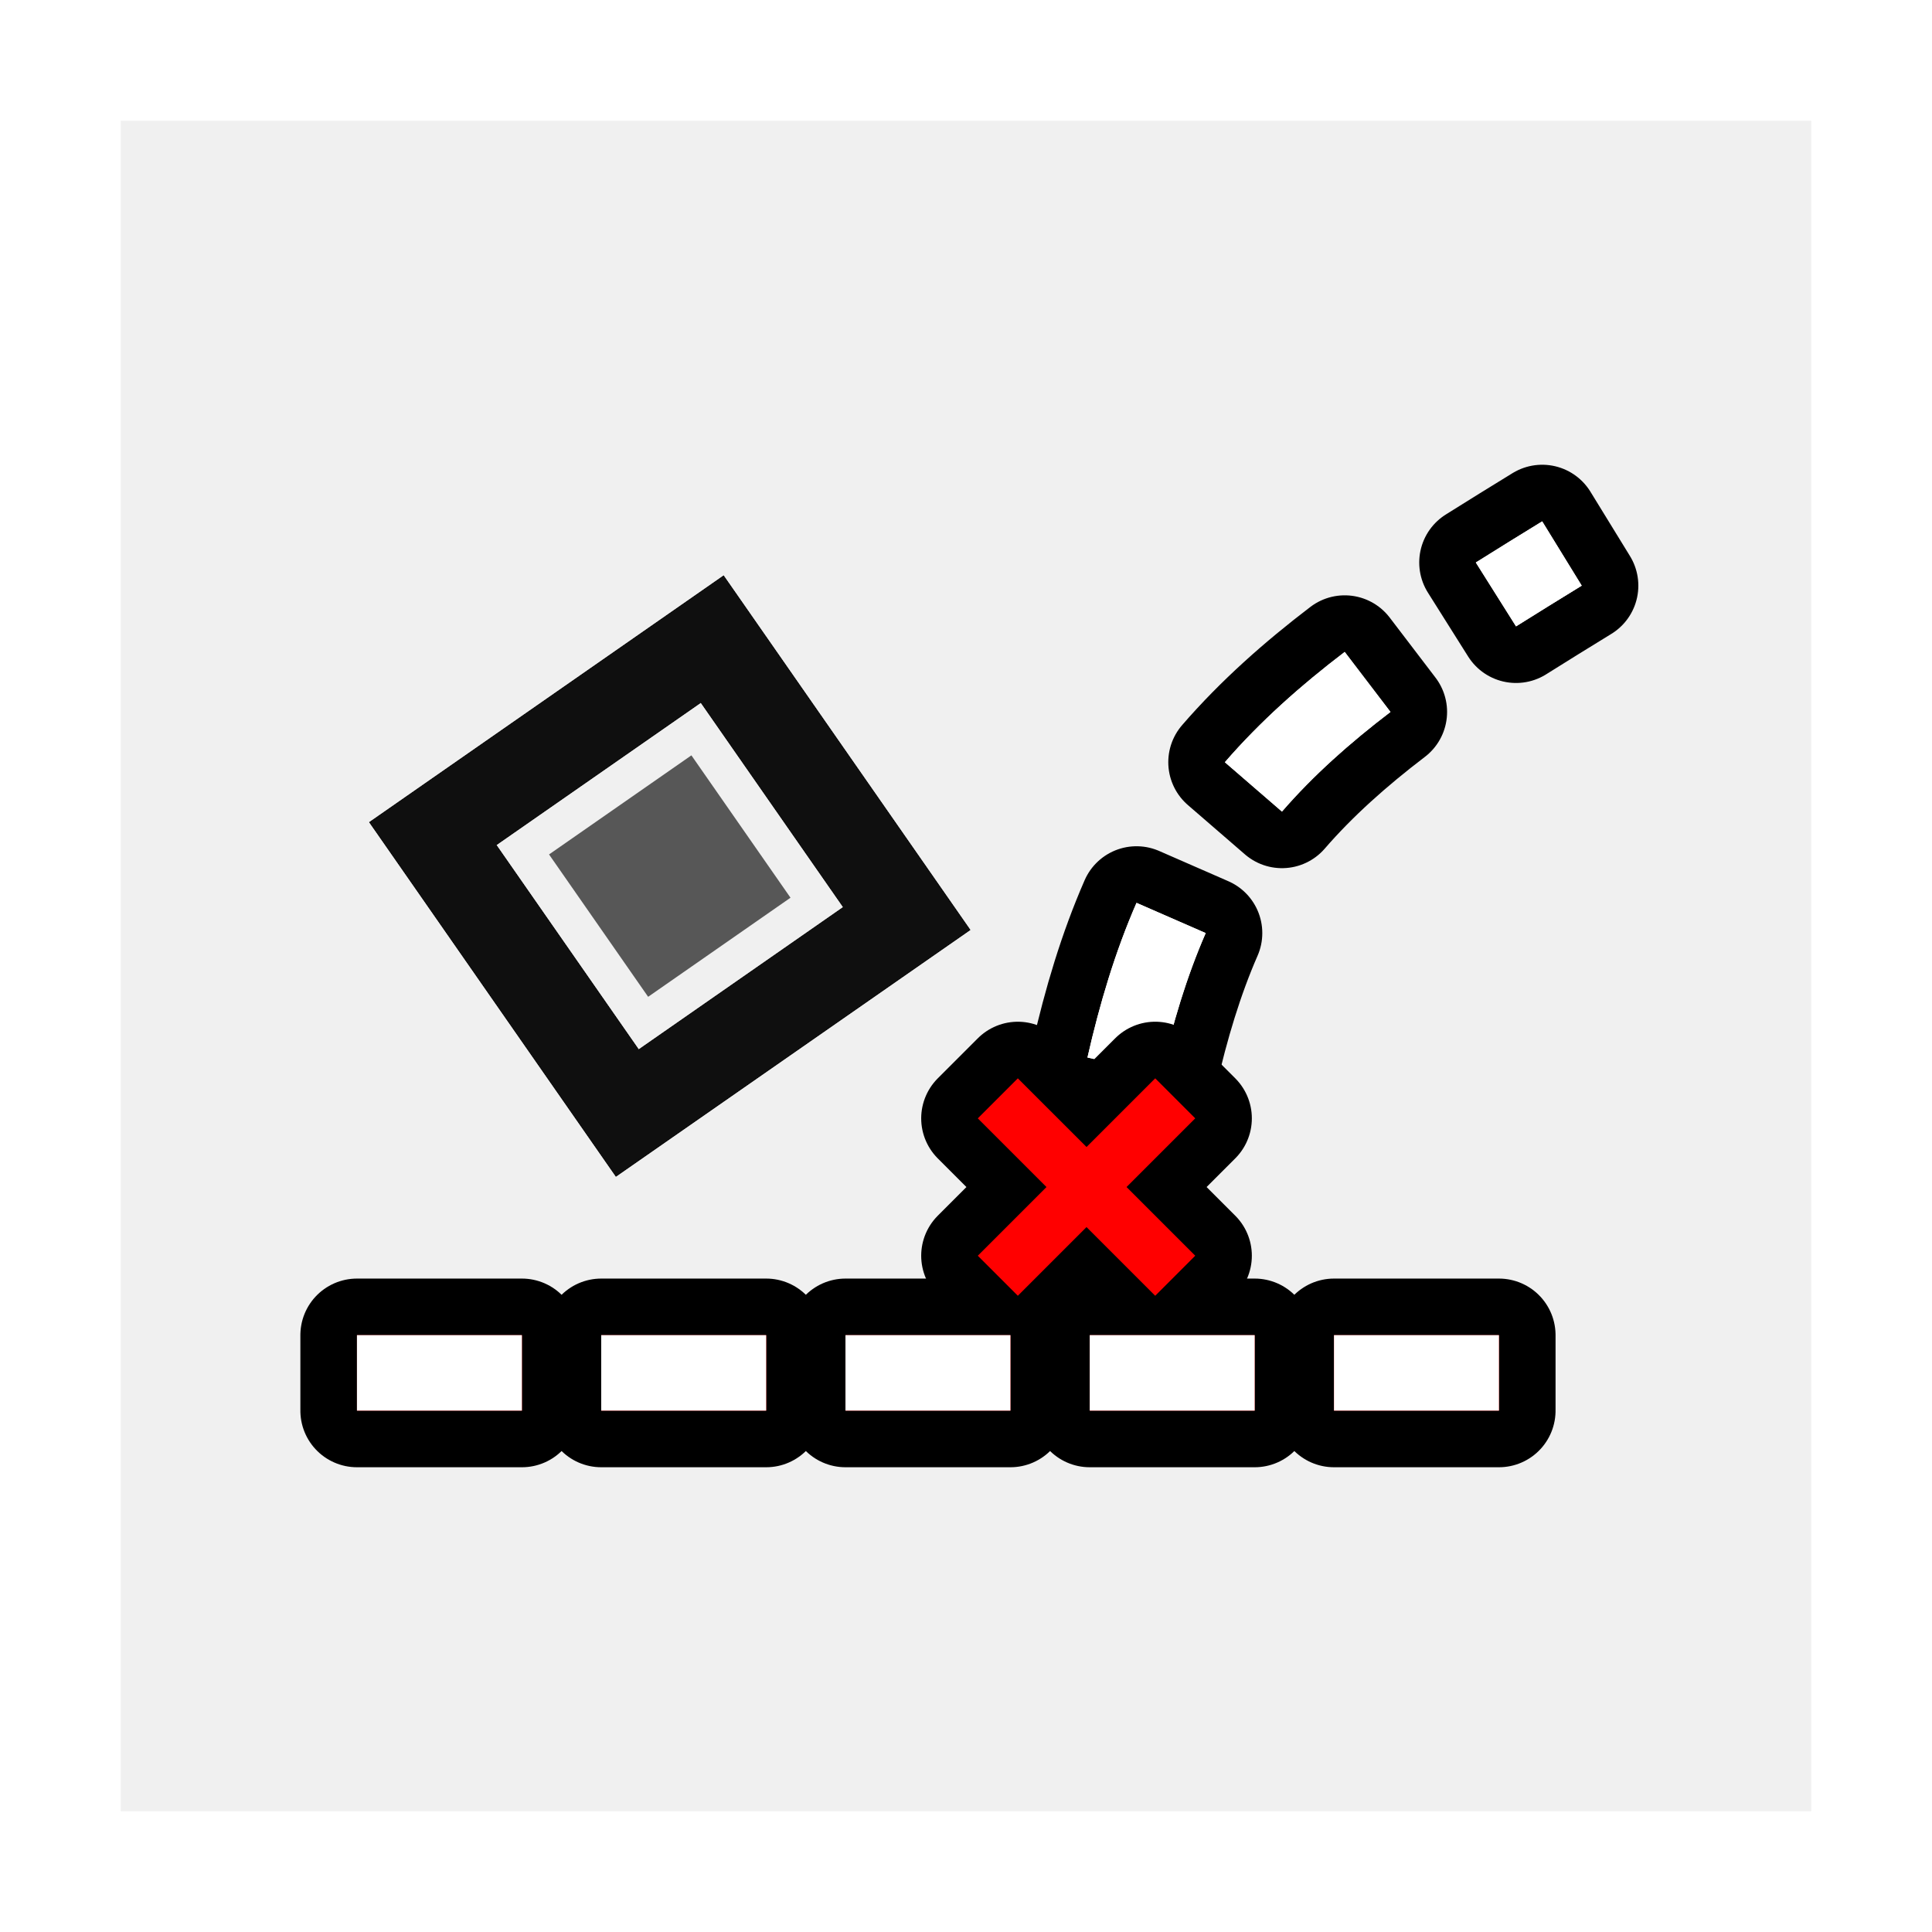
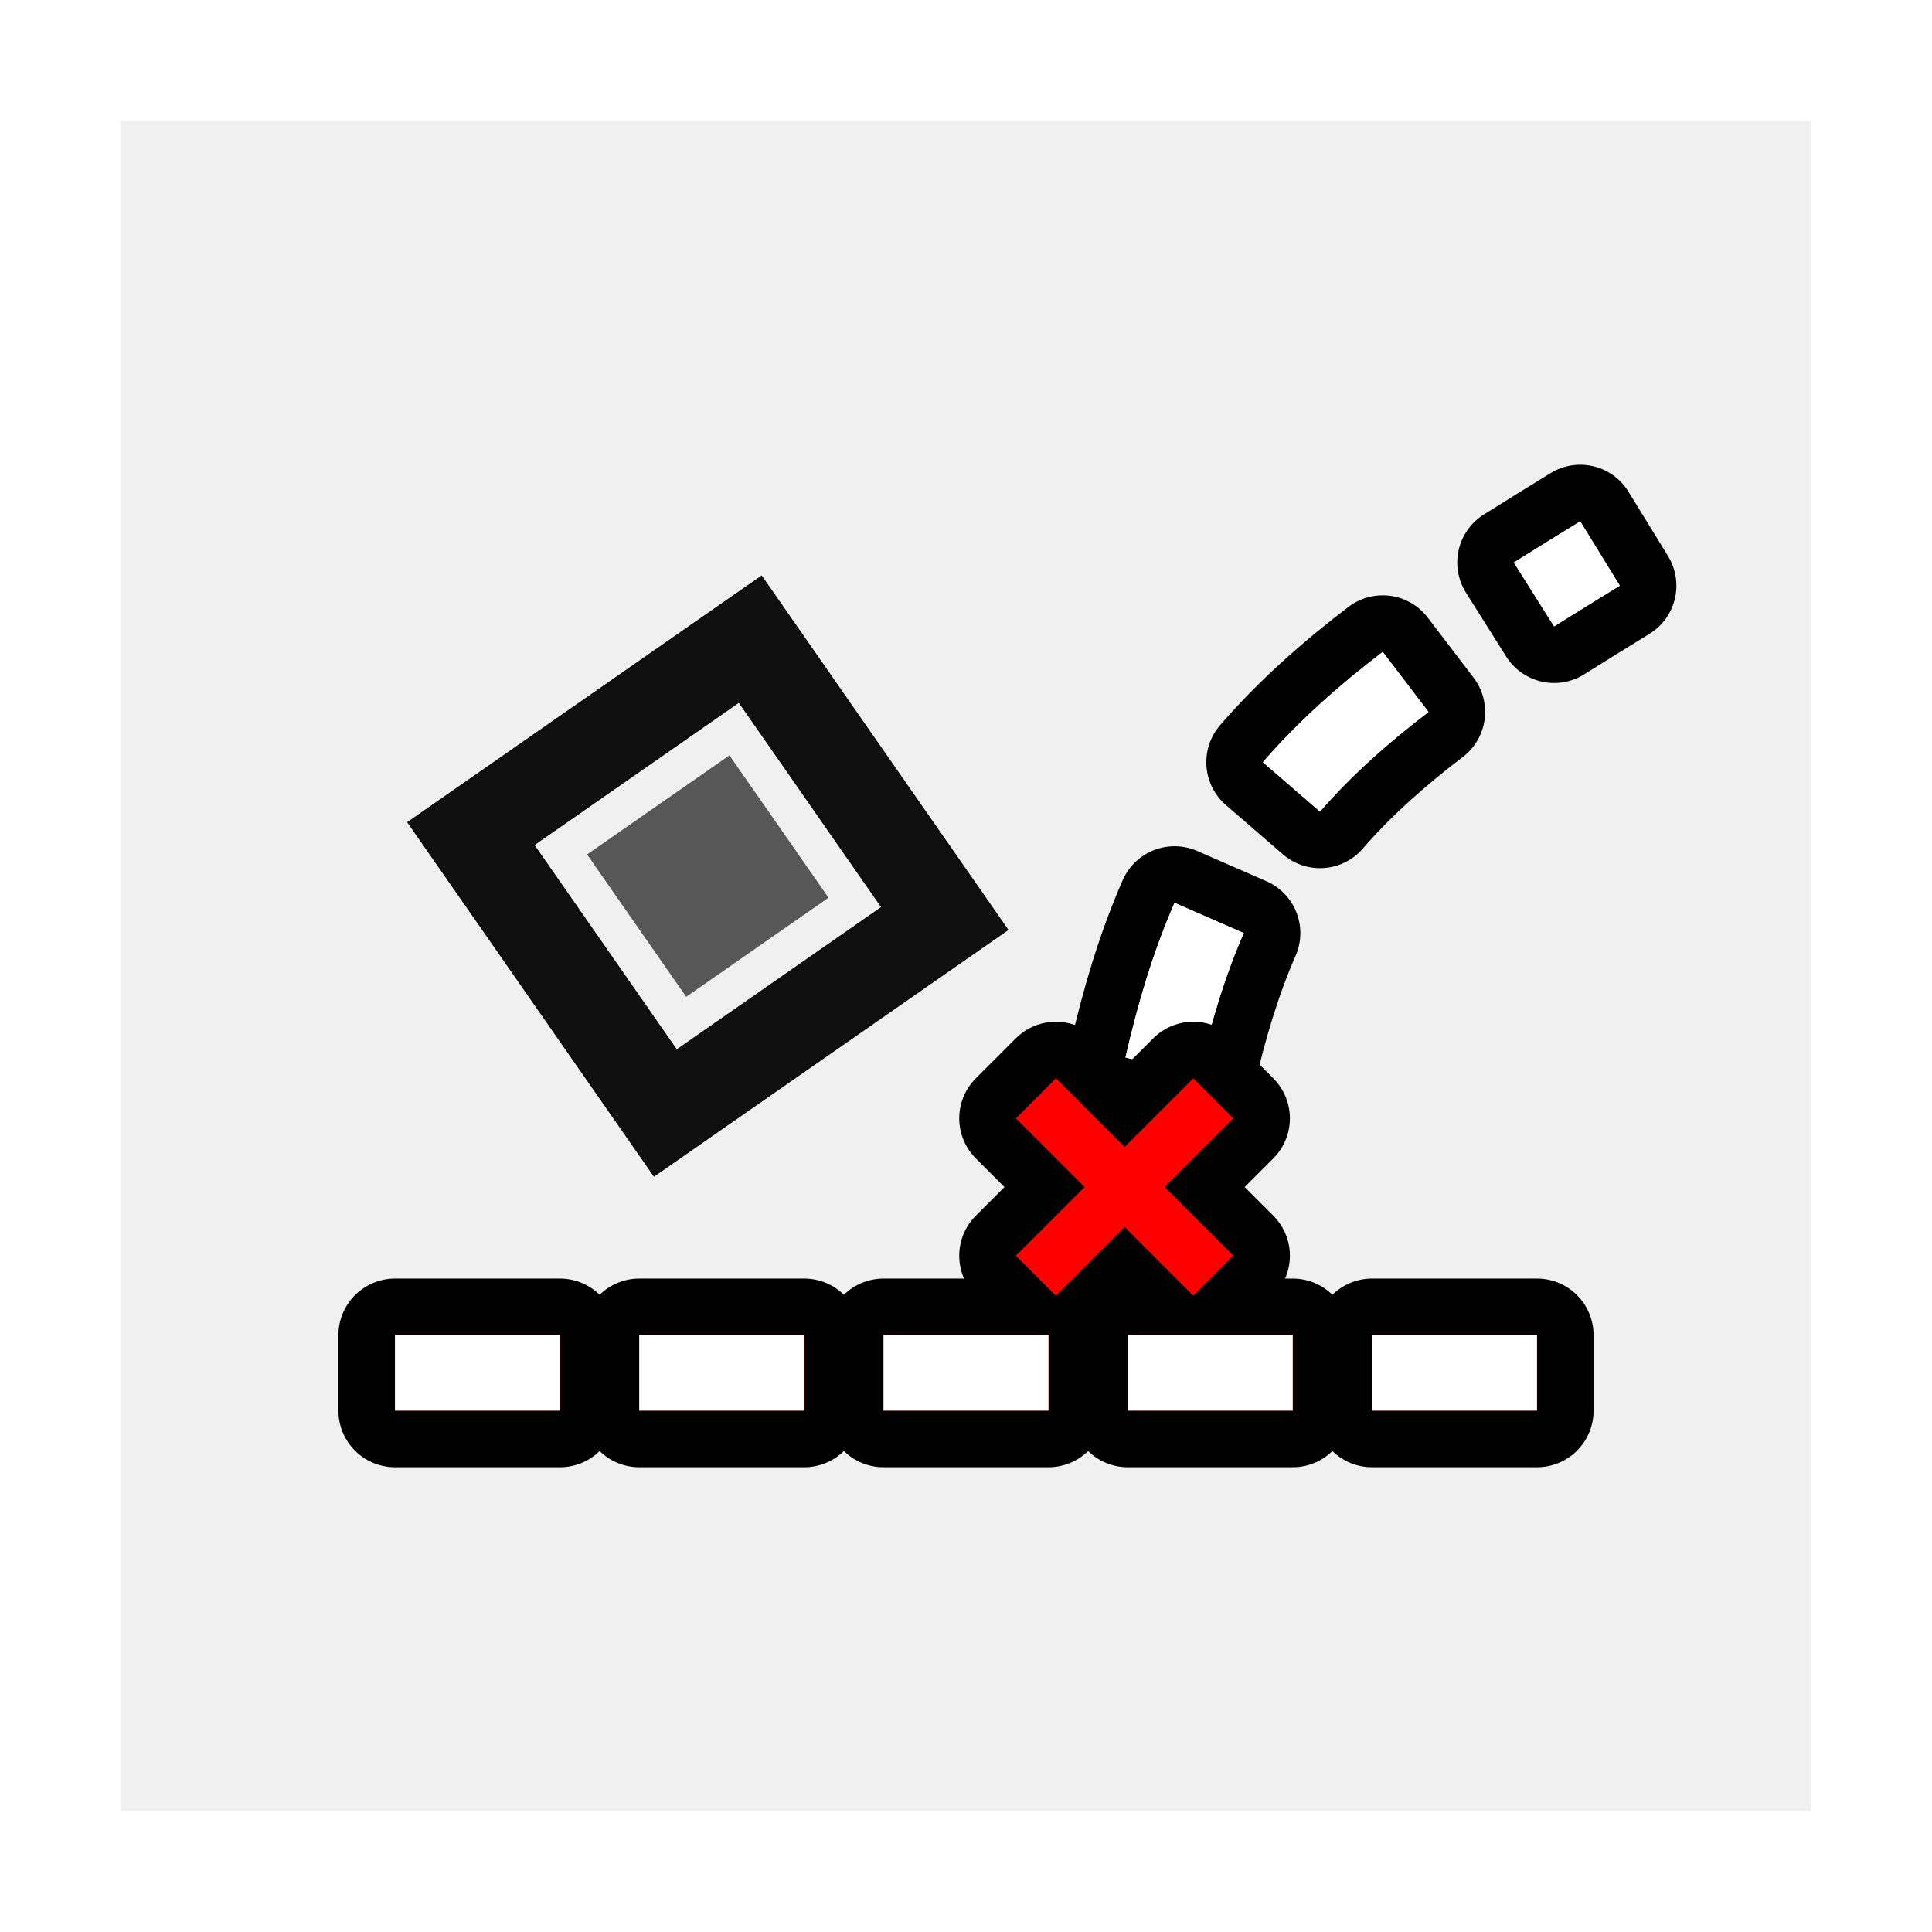
<svg xmlns="http://www.w3.org/2000/svg" width="512" height="512" viewBox="0 0 135.467 135.467" version="1.1" id="svg135" xml:space="preserve">
  <defs id="defs132" />
  <g id="layer1">
    <rect style="display:inline;opacity:1;fill:none;fill-opacity:1;stroke:#ffffff;stroke-width:8.467;stroke-linecap:square;stroke-linejoin:miter;stroke-dasharray:none;stroke-opacity:1;paint-order:normal" id="rect1" width="127" height="127" x="4.233" y="4.233" />
-     <g id="g1" transform="rotate(10.15907,90.3815,-24.87716)" style="mix-blend-mode:difference">
+     <g id="g1" transform="rotate(10.15907,91.71496,-9.875467)" style="mix-blend-mode:difference">
      <rect style="display:inline;mix-blend-mode:normal;fill:#ffffff;stroke:#000000;stroke-width:10.583;stroke-linecap:square;stroke-linejoin:round;stroke-dasharray:none;stroke-dashoffset:0;paint-order:stroke fill markers" id="rect8" width="30.287" height="30.287" x="77.204" y="-11.702" transform="rotate(45)" />
      <rect style="display:inline;mix-blend-mode:normal;fill:#999999;fill-opacity:1;stroke:#000000;stroke-width:5.292;stroke-linecap:square;stroke-linejoin:miter;stroke-dasharray:none;stroke-dashoffset:0;paint-order:stroke fill markers" id="rect9" width="12.162" height="12.162" x="86.267" y="-2.639" transform="rotate(45)" />
    </g>
-     <g id="g13" style="display:inline" transform="translate(-2.667151,1.645661)">
+     <g id="g13" style="display:inline" transform="translate(-2.2154461e-4,1.645661)">
      <path style="baseline-shift:baseline;display:inline;overflow:visible;opacity:1;fill:#ffffff;stroke:#000000;stroke-width:7.938;stroke-linecap:round;stroke-linejoin:round;stroke-dasharray:none;paint-order:stroke fill markers;enable-background:accumulate;stop-color:#000000;stop-opacity:1" d="m 110.803,34.91 c -1.549,0.953 -3.107,1.91 -4.654,2.885 l 2.82,4.479 c 1.516,-0.955 3.056,-1.903 4.605,-2.855 z m -13.848,9.156 c -3.058,2.332 -5.92,4.862 -8.402,7.732 l 4.002,3.461 c 2.172,-2.511 4.755,-4.81 7.609,-6.986 z m -14.598,17.594 c -1.503,3.438 -2.587,7.088 -3.439,10.844 l 5.16,1.172 c 0.801,-3.53 1.803,-6.864 3.129,-9.896 z M 76.975,83.438 c -0.26,1.808 -0.504,3.617 -0.746,5.42 l 5.244,0.705 c 0.242,-1.802 0.485,-3.596 0.74,-5.371 z" id="path12" />
      <path style="fill:none;fill-opacity:1;stroke:#ffffff;stroke-width:5.292;stroke-linecap:butt;stroke-linejoin:round;stroke-dasharray:none;paint-order:stroke fill markers" d="m 78.851,89.211 c 0.242,-1.802 0.485,-3.605 0.743,-5.396 m 1.903,-10.724 c 0.827,-3.643 1.871,-7.135 3.285,-10.371 m 5.771,-9.189 c 2.327,-2.691 5.05,-5.106 8.006,-7.36 m 8.998,-6.136 c 1.532,-0.965 3.081,-1.917 4.63,-2.87" id="path13" />
    </g>
-     <path d="m 71.368,75.61 -2.807,2.807 4.816,4.816 -4.816,4.816 1.404,1.404 1.403,1.403 4.816,-4.816 4.816,4.816 1.404,-1.404 1.403,-1.404 -4.816,-4.816 4.816,-4.816 -1.402,-1.403 -1.404,-1.404 -4.816,4.816 z" style="baseline-shift:baseline;display:inline;overflow:visible;fill:none;stroke:#000000;stroke-width:7.938;stroke-linecap:round;stroke-linejoin:round;stroke-dasharray:none;paint-order:stroke fill markers;enable-background:accumulate;stop-color:#000000" id="path10" />
-     <g id="path6" style="display:inline" transform="rotate(90,69.69346,62.82683)">
+     <path d="m 74.035,75.61 -2.807,2.807 4.816,4.816 -4.816,4.816 1.404,1.404 1.403,1.403 4.816,-4.816 4.816,4.816 1.404,-1.404 1.403,-1.404 -4.816,-4.816 4.816,-4.816 -1.402,-1.403 -1.404,-1.404 -4.816,4.816 z" style="baseline-shift:baseline;display:inline;overflow:visible;fill:none;stroke:#000000;stroke-width:7.938;stroke-linecap:round;stroke-linejoin:round;stroke-dasharray:none;paint-order:stroke fill markers;enable-background:accumulate;stop-color:#000000" id="path10" />
+     <g id="path6" style="display:inline" transform="rotate(90,71.02693,64.16029)">
      <path style="baseline-shift:baseline;display:inline;overflow:visible;fill:#ff0000;stroke:#000000;stroke-width:7.938;stroke-linejoin:round;stroke-dasharray:none;paint-order:stroke fill markers;enable-background:accumulate;stop-color:#000000;stop-opacity:1" d="m 100.486,27.418 v 11.566 h 5.291 V 27.418 Z m 0,17.127 v 11.566 h 5.291 V 44.545 Z m 0,17.127 v 11.564 h 5.291 V 61.672 Z m 0,17.125 v 11.566 h 5.291 V 78.797 Z m 0,17.127 v 11.566 h 5.291 V 95.924 Z" id="path7" />
      <path style="display:inline;fill:#ff0000;stroke:#ffffff;stroke-width:5.292;stroke-linecap:butt;stroke-linejoin:round;stroke-dasharray:none;stroke-dashoffset:0;paint-order:stroke fill markers" d="m 103.131,27.418 v 11.566 m 0,5.561 0,11.566 m 0,5.561 v 11.566 m 0,5.561 v 11.566 m 0,5.561 v 11.566" id="path1" />
    </g>
-     <path d="m 71.368,75.61 -2.807,2.807 4.816,4.816 -4.816,4.816 1.404,1.404 1.403,1.403 4.816,-4.816 4.816,4.816 1.404,-1.404 1.403,-1.404 -4.816,-4.816 4.816,-4.816 -1.402,-1.403 -1.404,-1.404 -4.816,4.816 z" style="baseline-shift:baseline;display:inline;overflow:visible;fill:#ff0000;stroke:none;stroke-width:7.938;stroke-linecap:round;stroke-linejoin:round;stroke-dasharray:none;paint-order:stroke fill markers;enable-background:accumulate;stop-color:#000000" id="path11" />
+     <path d="m 74.035,75.61 -2.807,2.807 4.816,4.816 -4.816,4.816 1.404,1.404 1.403,1.403 4.816,-4.816 4.816,4.816 1.404,-1.404 1.403,-1.404 -4.816,-4.816 4.816,-4.816 -1.402,-1.403 -1.404,-1.404 -4.816,4.816 z" style="baseline-shift:baseline;display:inline;overflow:visible;fill:#ff0000;stroke:none;stroke-width:7.938;stroke-linecap:round;stroke-linejoin:round;stroke-dasharray:none;paint-order:stroke fill markers;enable-background:accumulate;stop-color:#000000" id="path11" />
  </g>
</svg>
